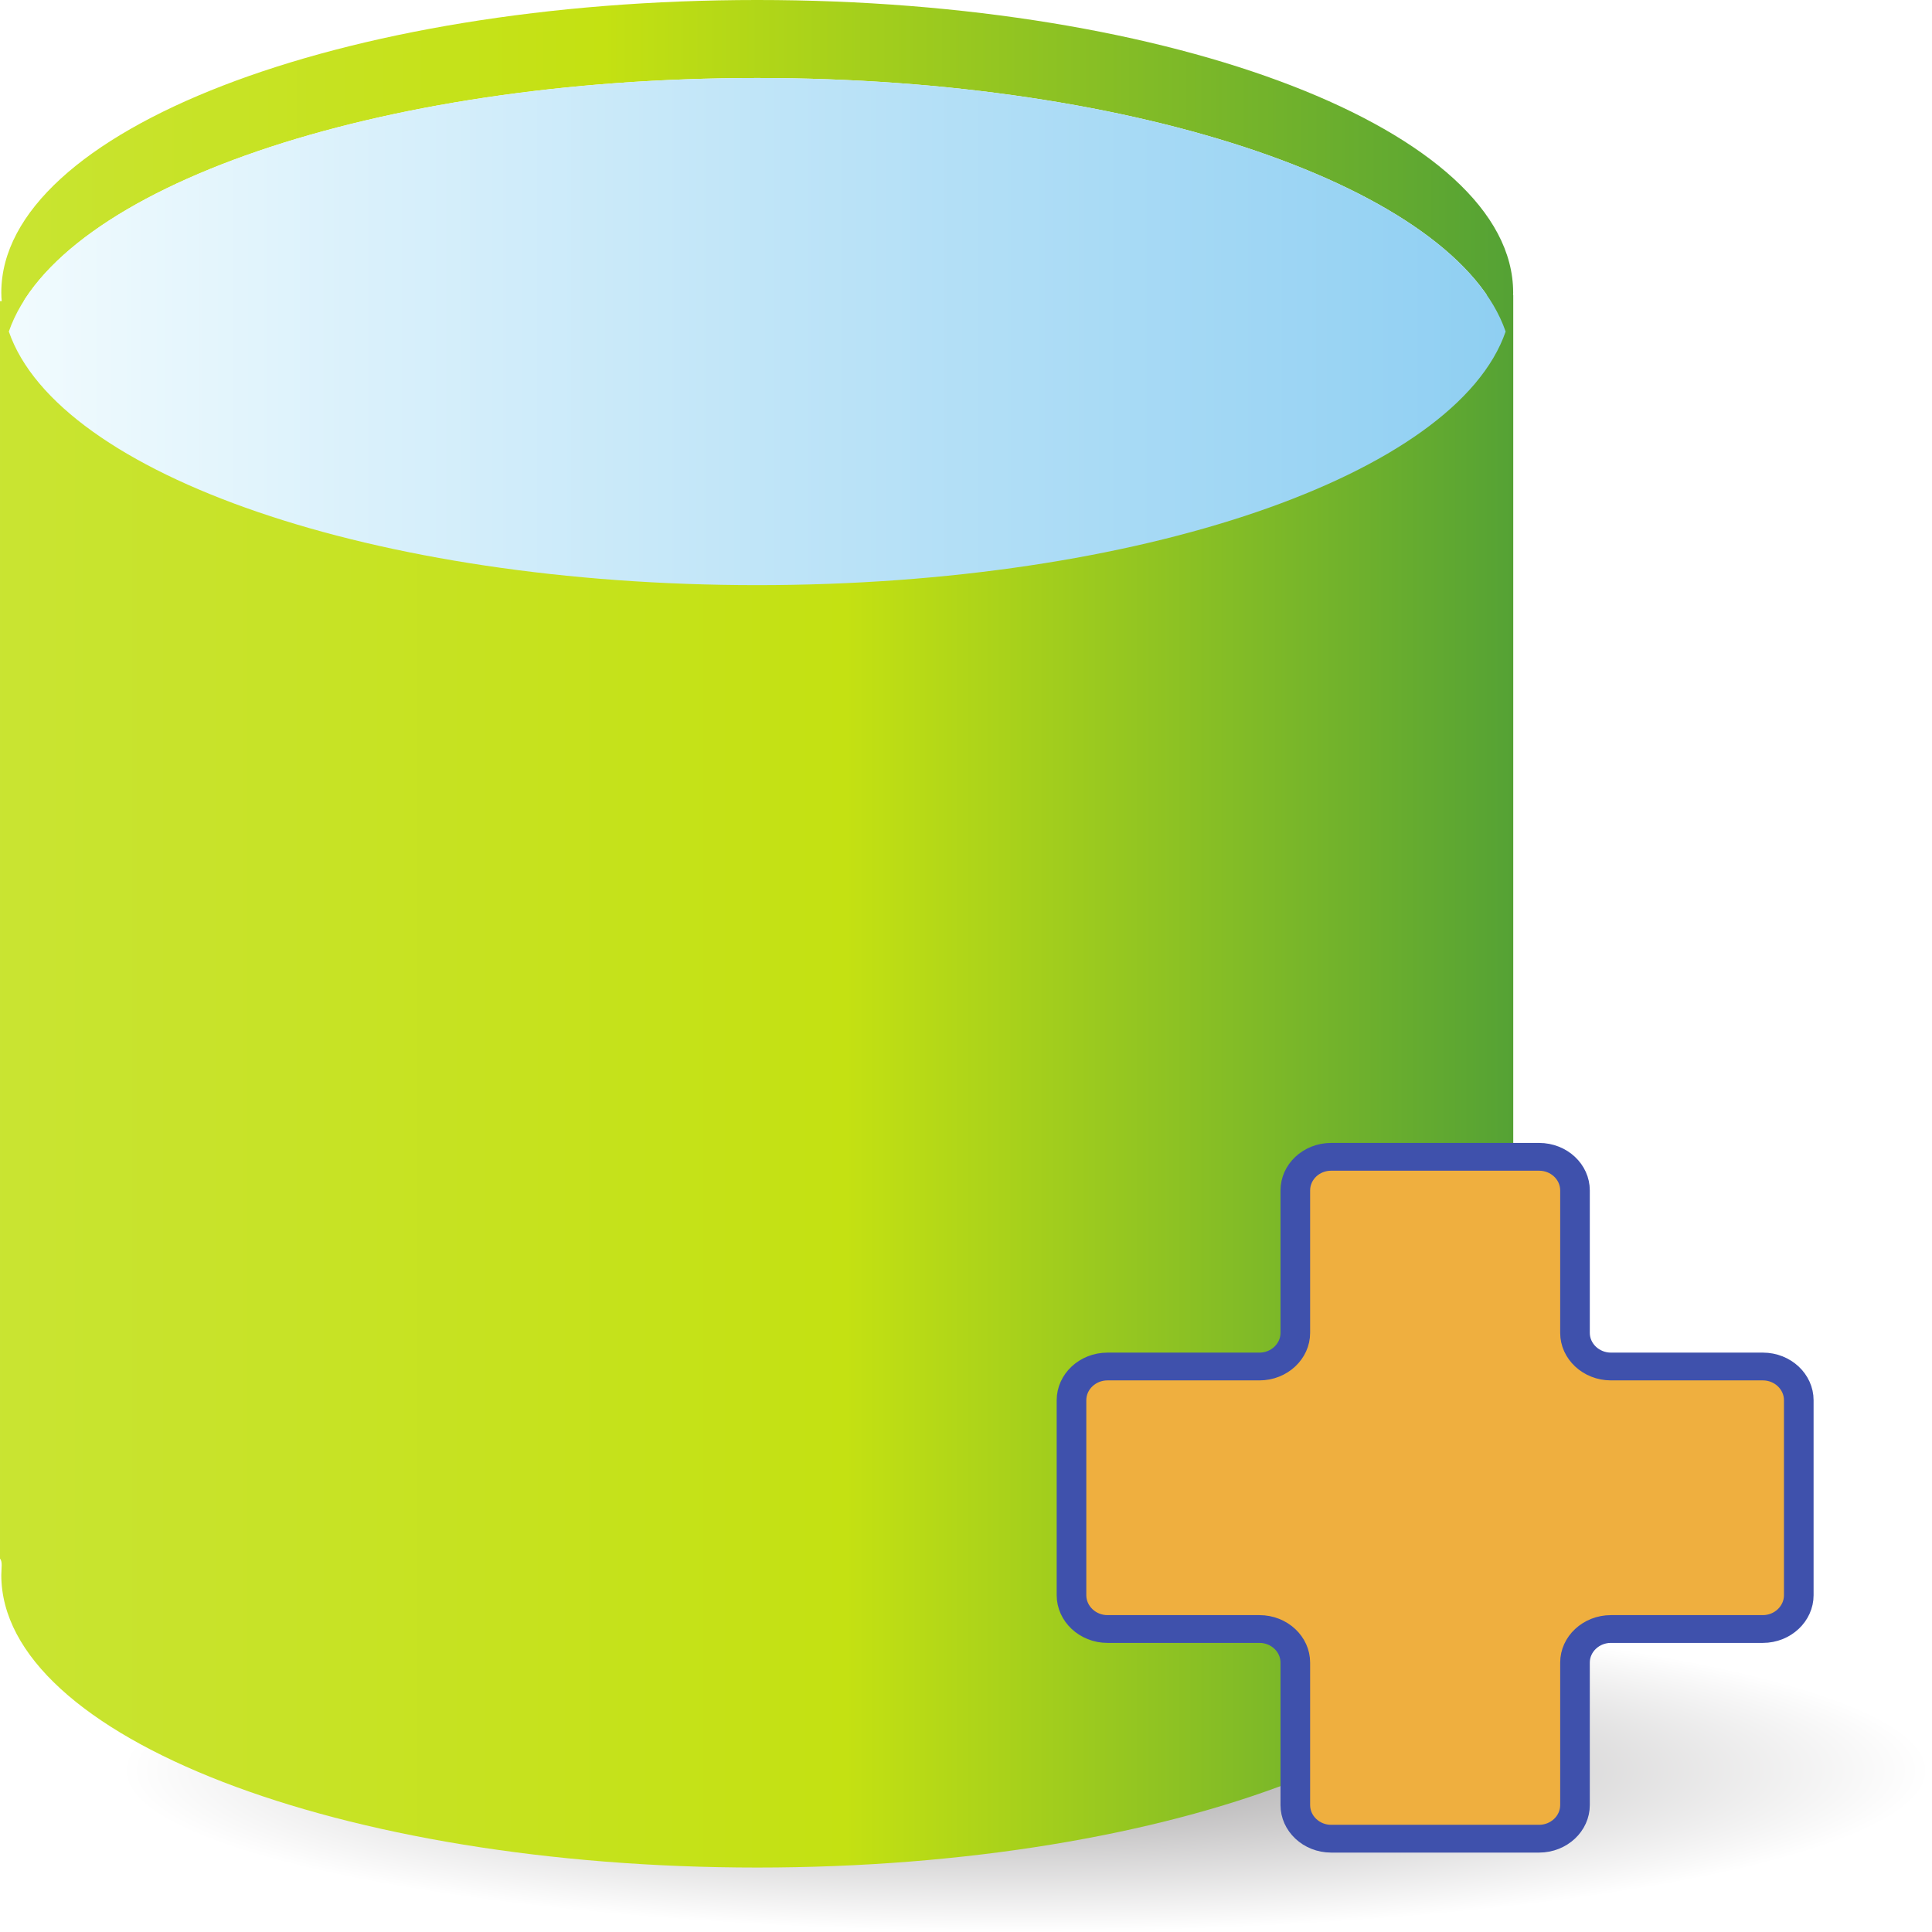
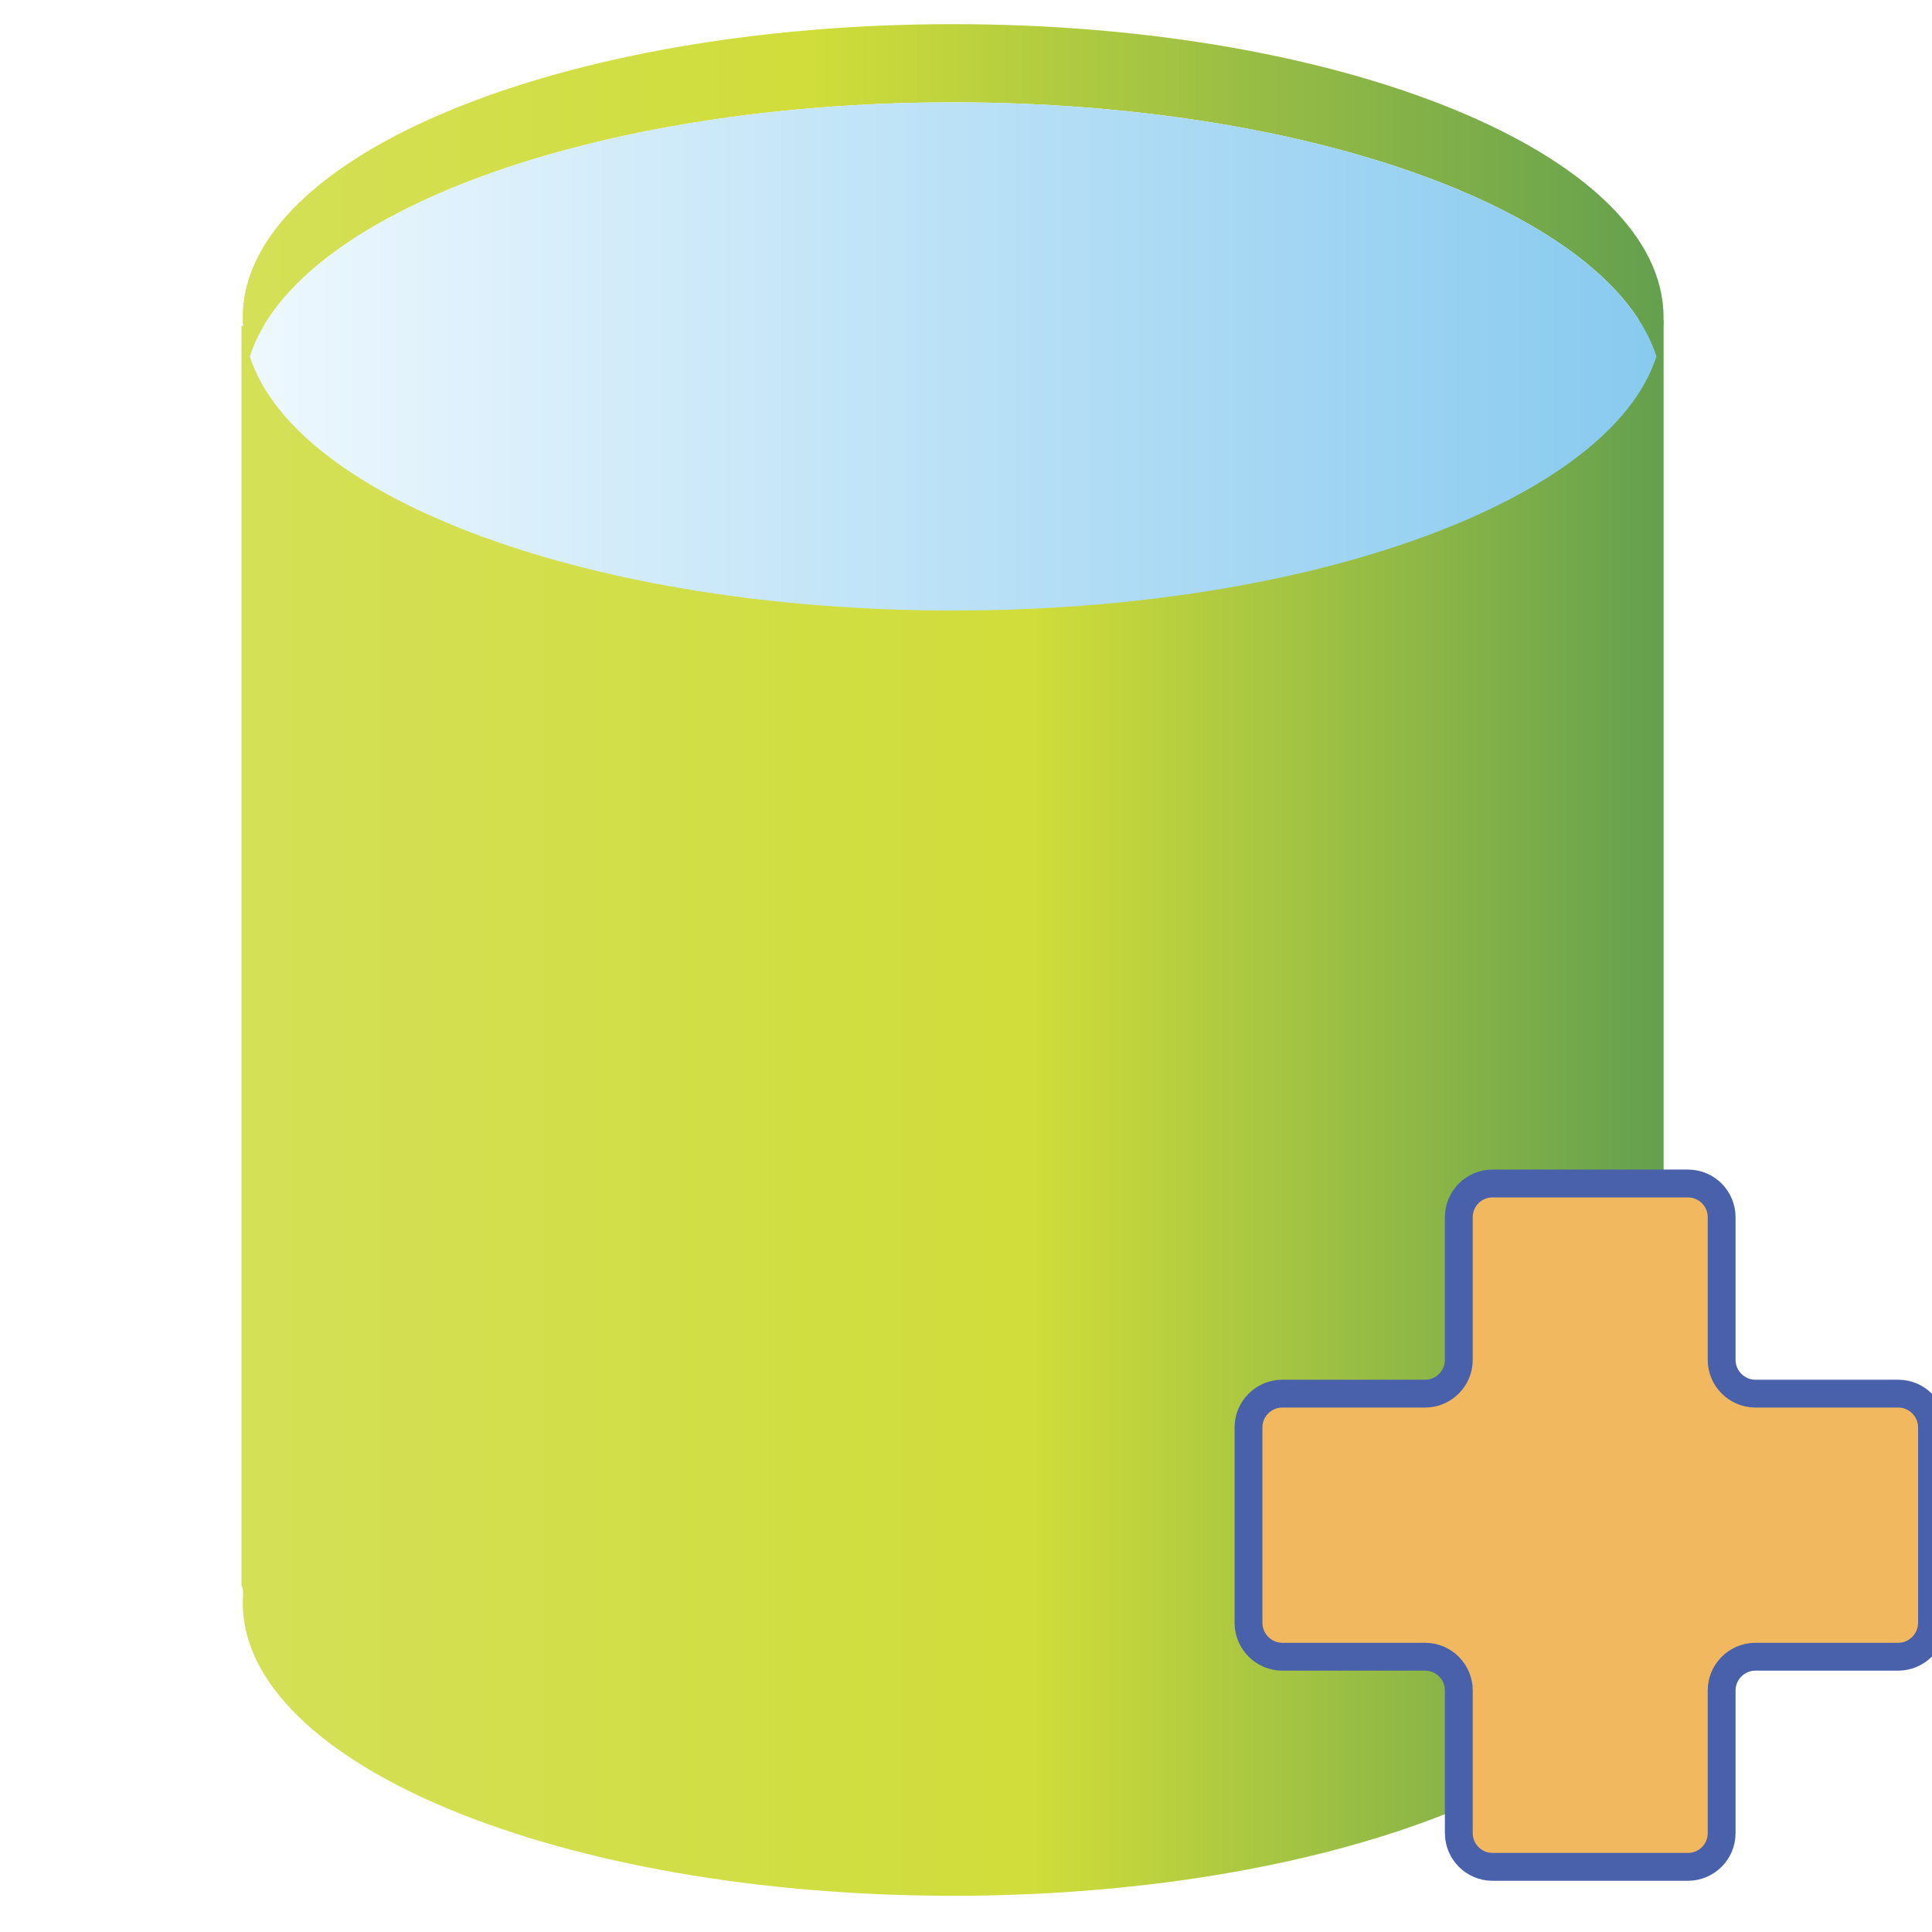
- <svg xmlns="http://www.w3.org/2000/svg" version="1.1" width="16" height="16" id="svg15113">
-   <defs id="defs15115">
-     <clipPath id="clipPath370">
-       <path d="m 0,1505.001 539.578,0 L 539.578,0 0,0 0,1505.001 z" id="path372" />
+ <svg xmlns="http://www.w3.org/2000/svg" version="1.1" width="16" height="16" id="svg2" xml:space="preserve">
+   <defs id="defs6">
+     <clipPath id="clipPath16">
+       <path d="m 2.478,41.872 0,-31.688 C 2.543,10.11 2.509,9.941 2.509,9.77 l 0,0 c 0,-4.069 7.997,-7.371 17.863,-7.371 l 0,0 c 9.864,0 17.863,3.302 17.863,7.371 l 0,0 c 0,0.169 -0.034,0.334 10e-4,0.562 l 0,0 0,31.694 -35.758,-0.154 z" id="path18" />
    </clipPath>
-     <clipPath id="clipPath350">
-       <path d="m 55.687,995.106 c 1.167,-3.606 8.629,-6.39 17.685,-6.39 l 0,0 c 9.055,0 16.52,2.784 17.685,6.39 l 0,0 c -1.165,3.605 -8.63,6.389 -17.685,6.389 l 0,0 c -9.056,0 -16.518,-2.784 -17.685,-6.389" id="path352" />
+     <linearGradient x1="0" y1="0" x2="1" y2="0" id="linearGradient24" gradientUnits="userSpaceOnUse" gradientTransform="matrix(35.7583,0,0,-35.7583,2.478027,22.21289)" spreadMethod="pad">
+       <stop id="stop26" style="stop-color:#d4e056;stop-opacity:1" offset="0" />
+       <stop id="stop28" style="stop-color:#d0dd3a;stop-opacity:1" offset="0.558" />
+       <stop id="stop30" style="stop-color:#65a04e;stop-opacity:1" offset="1" />
+     </linearGradient>
+     <clipPath id="clipPath38">
+       <path d="m 2.509,42.087 c 0,-0.334 0.072,-0.66 0.178,-0.982 l 0,0 c 1.167,3.605 8.629,6.389 17.685,6.389 l 0,0 c 9.055,0 16.521,-2.784 17.685,-6.389 l 0,0 c 0.105,0.322 0.178,0.648 0.178,0.982 l 0,0 c 0,4.072 -7.999,7.373 -17.863,7.373 l 0,0 c -9.866,0 -17.863,-3.301 -17.863,-7.373" id="path40" />
    </clipPath>
-     <linearGradient x1="0" y1="0" x2="1" y2="0" id="linearGradient358" gradientUnits="userSpaceOnUse" gradientTransform="matrix(35.72417,0,0,-35.72417,55.51025,995.1055)" spreadMethod="pad">
-       <stop id="stop360" style="stop-color:#f1fbfe;stop-opacity:1" offset="0" />
-       <stop id="stop362" style="stop-color:#8fcff2;stop-opacity:1" offset="1" />
+     <linearGradient x1="0" y1="0" x2="1" y2="0" id="linearGradient46" gradientUnits="userSpaceOnUse" gradientTransform="matrix(35.7251,0,0,-35.7251,2.509277,45.28223)" spreadMethod="pad">
+       <stop id="stop48" style="stop-color:#d4e056;stop-opacity:1" offset="0" />
+       <stop id="stop50" style="stop-color:#d0dd3a;stop-opacity:1" offset="0.4" />
+       <stop id="stop52" style="stop-color:#65a04e;stop-opacity:1" offset="1" />
    </linearGradient>
-     <clipPath id="clipPath328">
-       <path d="m 55.509,996.088 c 0,-0.334 0.072,-0.66 0.178,-0.982 l 0,0 c 1.167,3.605 8.629,6.389 17.685,6.389 l 0,0 c 9.055,0 16.52,-2.784 17.685,-6.389 l 0,0 c 0.105,0.322 0.178,0.648 0.178,0.982 l 0,0 c 0,4.072 -7.999,7.373 -17.863,7.373 l 0,0 c -9.866,0 -17.863,-3.301 -17.863,-7.373" id="path330" />
+     <clipPath id="clipPath60">
+       <path d="m 2.687,41.105 c 1.167,-3.606 8.629,-6.39 17.685,-6.39 l 0,0 c 9.055,0 16.521,2.784 17.685,6.39 l 0,0 c -1.164,3.605 -8.63,6.389 -17.685,6.389 l 0,0 c -9.056,0 -16.518,-2.784 -17.685,-6.389" id="path62" />
    </clipPath>
-     <linearGradient x1="0" y1="0" x2="1" y2="0" id="linearGradient336" gradientUnits="userSpaceOnUse" gradientTransform="matrix(35.72559,0,0,-35.72559,55.50928,999.2832)" spreadMethod="pad">
-       <stop id="stop338" style="stop-color:#c9e432;stop-opacity:1" offset="0" />
-       <stop id="stop340" style="stop-color:#c4e112;stop-opacity:1" offset="0.4" />
-       <stop id="stop342" style="stop-color:#53a135;stop-opacity:1" offset="1" />
+     <linearGradient x1="0" y1="0" x2="1" y2="0" id="linearGradient68" gradientUnits="userSpaceOnUse" gradientTransform="matrix(35.72368,0,0,-35.72368,2.510254,41.10449)" spreadMethod="pad">
+       <stop id="stop70" style="stop-color:#eef8fe;stop-opacity:1" offset="0" />
+       <stop id="stop72" style="stop-color:#88caef;stop-opacity:1" offset="1" />
    </linearGradient>
-     <clipPath id="clipPath306">
-       <path d="m 55.478,995.873 0,-31.689 c 0.065,-0.073 0.031,-0.242 0.031,-0.413 l 0,0 c 0,-4.07 7.997,-7.371 17.863,-7.371 l 0,0 c 9.864,0 17.863,3.301 17.863,7.371 l 0,0 c 0,0.169 -0.033,0.334 0.002,0.562 l 0,0 0,31.694 -35.759,-0.154 z" id="path308" />
+     <clipPath id="clipPath80">
+       <path d="M 0,50 50,50 50,0 0,0 0,50 z" id="path82" />
    </clipPath>
-     <linearGradient x1="0" y1="0" x2="1" y2="0" id="linearGradient314" gradientUnits="userSpaceOnUse" gradientTransform="matrix(35.7583,0,0,-35.7583,55.47803,976.2139)" spreadMethod="pad">
-       <stop id="stop316" style="stop-color:#c9e432;stop-opacity:1" offset="0" />
-       <stop id="stop318" style="stop-color:#c4e112;stop-opacity:1" offset="0.558" />
-       <stop id="stop320" style="stop-color:#53a135;stop-opacity:1" offset="1" />
-     </linearGradient>
-     <clipPath id="clipPath286">
-       <path d="m 58.313,958.846 c 0,-2.25 9.584,-4.07 21.408,-4.07 l 0,0 c 11.823,0 21.411,1.82 21.411,4.07 l 0,0 c 0,2.246 -9.588,4.065 -21.411,4.065 l 0,0 c -11.824,0 -21.408,-1.819 -21.408,-4.065" id="path288" />
-     </clipPath>
-     <radialGradient cx="0" cy="0" r="1" fx="0" fy="0" id="radialGradient294" gradientUnits="userSpaceOnUse" gradientTransform="matrix(21.41432,0,0,-4.067108,79.72168,958.8438)" spreadMethod="pad">
-       <stop id="stop296" style="stop-color:#a7a5a6;stop-opacity:1" offset="0" />
-       <stop id="stop298" style="stop-color:#ffffff;stop-opacity:1" offset="1" />
-     </radialGradient>
  </defs>
-   <g transform="translate(-346.4663,-546.7903)" id="layer1">
-     <g transform="matrix(0.3504622,0,0,-0.3286433,327.0233,876.571)" id="g282">
-       <g clip-path="url(#clipPath286)" id="g284">
-         <g id="g290">
-           <g id="g292">
-             <path d="m 58.313,958.846 c 0,-2.25 9.584,-4.07 21.408,-4.07 l 0,0 c 11.823,0 21.411,1.82 21.411,4.07 l 0,0 c 0,2.246 -9.588,4.065 -21.411,4.065 l 0,0 c -11.824,0 -21.408,-1.819 -21.408,-4.065" id="path300" style="fill:url(#radialGradient294);stroke:none" />
+   <g transform="matrix(1.25,0,0,-1.25,-3.0975,18.99875)" id="g10">
+     <g transform="matrix(0.2634878,0,0,0.2634878,3.425077,2.006893)" id="g12">
+       <g clip-path="url(#clipPath16)" id="g14">
+         <g id="g20">
+           <g id="g22">
+             <path d="m 2.478,41.872 0,-31.688 C 2.543,10.11 2.509,9.941 2.509,9.77 l 0,0 c 0,-4.069 7.997,-7.371 17.863,-7.371 l 0,0 c 9.864,0 17.863,3.302 17.863,7.371 l 0,0 c 0,0.169 -0.034,0.334 10e-4,0.562 l 0,0 0,31.694 -35.758,-0.154 z" id="path32" style="fill:url(#linearGradient24);stroke:none" />
          </g>
        </g>
      </g>
    </g>
-     <g transform="matrix(0.3504622,0,0,-0.3286433,327.0233,876.571)" id="g302">
-       <g clip-path="url(#clipPath306)" id="g304">
-         <g id="g310">
-           <g id="g312">
-             <path d="m 55.478,995.873 0,-31.689 c 0.065,-0.073 0.031,-0.242 0.031,-0.413 l 0,0 c 0,-4.07 7.997,-7.371 17.863,-7.371 l 0,0 c 9.864,0 17.863,3.301 17.863,7.371 l 0,0 c 0,0.169 -0.033,0.334 0.002,0.562 l 0,0 0,31.694 -35.759,-0.154 z" id="path322" style="fill:url(#linearGradient314);stroke:none" />
+     <g transform="matrix(0.2634878,0,0,0.2634878,3.425077,2.006893)" id="g34">
+       <g clip-path="url(#clipPath38)" id="g36">
+         <g id="g42">
+           <g id="g44">
+             <path d="m 2.509,42.087 c 0,-0.334 0.072,-0.66 0.178,-0.982 l 0,0 c 1.167,3.605 8.629,6.389 17.685,6.389 l 0,0 c 9.055,0 16.521,-2.784 17.685,-6.389 l 0,0 c 0.105,0.322 0.178,0.648 0.178,0.982 l 0,0 c 0,4.072 -7.999,7.373 -17.863,7.373 l 0,0 c -9.866,0 -17.863,-3.301 -17.863,-7.373" id="path54" style="fill:url(#linearGradient46);stroke:none" />
          </g>
        </g>
      </g>
    </g>
-     <g transform="matrix(0.3504622,0,0,-0.3286433,327.0233,876.571)" id="g324">
-       <g clip-path="url(#clipPath328)" id="g326">
-         <g id="g332">
-           <g id="g334">
-             <path d="m 55.509,996.088 c 0,-0.334 0.072,-0.66 0.178,-0.982 l 0,0 c 1.167,3.605 8.629,6.389 17.685,6.389 l 0,0 c 9.055,0 16.52,-2.784 17.685,-6.389 l 0,0 c 0.105,0.322 0.178,0.648 0.178,0.982 l 0,0 c 0,4.072 -7.999,7.373 -17.863,7.373 l 0,0 c -9.866,0 -17.863,-3.301 -17.863,-7.373" id="path344" style="fill:url(#linearGradient336);stroke:none" />
+     <g transform="matrix(0.2634878,0,0,0.2634878,3.425077,2.006893)" id="g56">
+       <g clip-path="url(#clipPath60)" id="g58">
+         <g id="g64">
+           <g id="g66">
+             <path d="m 2.687,41.105 c 1.167,-3.606 8.629,-6.39 17.685,-6.39 l 0,0 c 9.055,0 16.521,2.784 17.685,6.39 l 0,0 c -1.164,3.605 -8.63,6.389 -17.685,6.389 l 0,0 c -9.056,0 -16.518,-2.784 -17.685,-6.389" id="path74" style="fill:url(#linearGradient68);stroke:none" />
          </g>
        </g>
      </g>
    </g>
-     <g transform="matrix(0.3504622,0,0,-0.3286433,327.0233,876.571)" id="g346">
-       <g clip-path="url(#clipPath350)" id="g348">
-         <g id="g354">
-           <g id="g356">
-             <path d="m 55.687,995.106 c 1.167,-3.606 8.629,-6.39 17.685,-6.39 l 0,0 c 9.055,0 16.52,2.784 17.685,6.39 l 0,0 c -1.165,3.605 -8.63,6.389 -17.685,6.389 l 0,0 c -9.056,0 -16.518,-2.784 -17.685,-6.389" id="path364" style="fill:url(#linearGradient358);stroke:none" />
-           </g>
+     <g transform="matrix(0.2634878,0,0,0.2634878,3.425077,2.006893)" id="g76">
+       <g clip-path="url(#clipPath80)" id="g78">
+         <g transform="translate(33.9336,3.126)" id="g84">
+           <path d="m 0,0 c -0.467,0 -0.847,0.382 -0.847,0.848 l 0,3.589 c 0,0.468 -0.382,0.847 -0.846,0.847 l -3.592,0 c -0.468,0 -0.85,0.384 -0.85,0.852 l 0,4.913 c 0,0.469 0.382,0.85 0.85,0.85 l 3.592,0 c 0.464,0 0.846,0.381 0.846,0.847 l 0,3.589 c 0,0.469 0.38,0.848 0.847,0.848 l 4.914,0 c 0.469,0 0.848,-0.379 0.848,-0.848 l 0,-3.589 c 0,-0.466 0.384,-0.847 0.849,-0.847 l 3.592,0 c 0.465,0 0.848,-0.381 0.848,-0.85 l 0,-4.913 c 0,-0.468 -0.383,-0.852 -0.848,-0.852 l -3.592,0 C 6.146,5.284 5.762,4.905 5.762,4.437 l 0,-3.589 C 5.762,0.382 5.383,0 4.914,0 L 0,0 z" id="path86" style="fill:#f1b85f;fill-opacity:1;fill-rule:nonzero;stroke:none" />
        </g>
-       </g>
-     </g>
-     <g transform="matrix(0.3504622,0,0,-0.3286433,327.0233,876.571)" id="g366">
-       <g clip-path="url(#clipPath370)" id="g368">
-         <g transform="translate(86.9341,957.127)" id="g374">
-           <path d="m 0,0 c -0.468,0 -0.847,0.382 -0.847,0.848 l 0,3.59 c 0,0.467 -0.382,0.846 -0.847,0.846 l -3.592,0 c -0.467,0 -0.85,0.384 -0.85,0.852 l 0,4.913 c 0,0.469 0.383,0.85 0.85,0.85 l 3.592,0 c 0.465,0 0.847,0.381 0.847,0.847 l 0,3.589 c 0,0.469 0.379,0.848 0.847,0.848 l 4.913,0 c 0.469,0 0.849,-0.379 0.849,-0.848 l 0,-3.589 c 0,-0.466 0.383,-0.847 0.849,-0.847 l 3.591,0 c 0.465,0 0.848,-0.381 0.848,-0.85 l 0,-4.913 c 0,-0.468 -0.383,-0.852 -0.848,-0.852 l -3.591,0 C 6.145,5.284 5.762,4.905 5.762,4.438 l 0,-3.59 C 5.762,0.382 5.382,0 4.913,0 L 0,0 z" id="path376" style="fill:#efaf3f;fill-opacity:1;fill-rule:nonzero;stroke:none" />
-         </g>
-         <g transform="translate(86.9341,957.127)" id="g378">
-           <path d="m 0,0 c -0.468,0 -0.847,0.382 -0.847,0.848 l 0,3.59 c 0,0.467 -0.382,0.846 -0.847,0.846 l -3.592,0 c -0.467,0 -0.85,0.384 -0.85,0.852 l 0,4.913 c 0,0.469 0.383,0.85 0.85,0.85 l 3.592,0 c 0.465,0 0.847,0.381 0.847,0.847 l 0,3.589 c 0,0.469 0.379,0.848 0.847,0.848 l 4.913,0 c 0.469,0 0.849,-0.379 0.849,-0.848 l 0,-3.589 c 0,-0.466 0.383,-0.847 0.849,-0.847 l 3.591,0 c 0.465,0 0.848,-0.381 0.848,-0.85 l 0,-4.913 c 0,-0.468 -0.383,-0.852 -0.848,-0.852 l -3.591,0 C 6.145,5.284 5.762,4.905 5.762,4.438 l 0,-3.59 C 5.762,0.382 5.382,0 4.913,0 L 0,0 z" id="path380" style="fill:none;stroke:#3f51ac;stroke-width:0.7;stroke-linecap:butt;stroke-linejoin:miter;stroke-miterlimit:4;stroke-opacity:1;stroke-dasharray:none" />
+         <g transform="translate(33.9336,3.126)" id="g88">
+           <path d="m 0,0 c -0.467,0 -0.847,0.382 -0.847,0.848 l 0,3.589 c 0,0.468 -0.382,0.847 -0.846,0.847 l -3.592,0 c -0.468,0 -0.85,0.384 -0.85,0.852 l 0,4.913 c 0,0.469 0.382,0.85 0.85,0.85 l 3.592,0 c 0.464,0 0.846,0.381 0.846,0.847 l 0,3.589 c 0,0.469 0.38,0.848 0.847,0.848 l 4.914,0 c 0.469,0 0.848,-0.379 0.848,-0.848 l 0,-3.589 c 0,-0.466 0.384,-0.847 0.849,-0.847 l 3.592,0 c 0.465,0 0.848,-0.381 0.848,-0.85 l 0,-4.913 c 0,-0.468 -0.383,-0.852 -0.848,-0.852 l -3.592,0 C 6.146,5.284 5.762,4.905 5.762,4.437 l 0,-3.589 C 5.762,0.382 5.383,0 4.914,0 L 0,0 z" id="path90" style="fill:none;stroke:#4961ab;stroke-width:0.7;stroke-linecap:butt;stroke-linejoin:miter;stroke-miterlimit:4;stroke-opacity:1;stroke-dasharray:none" />
        </g>
      </g>
    </g>
  </g>
</svg>
